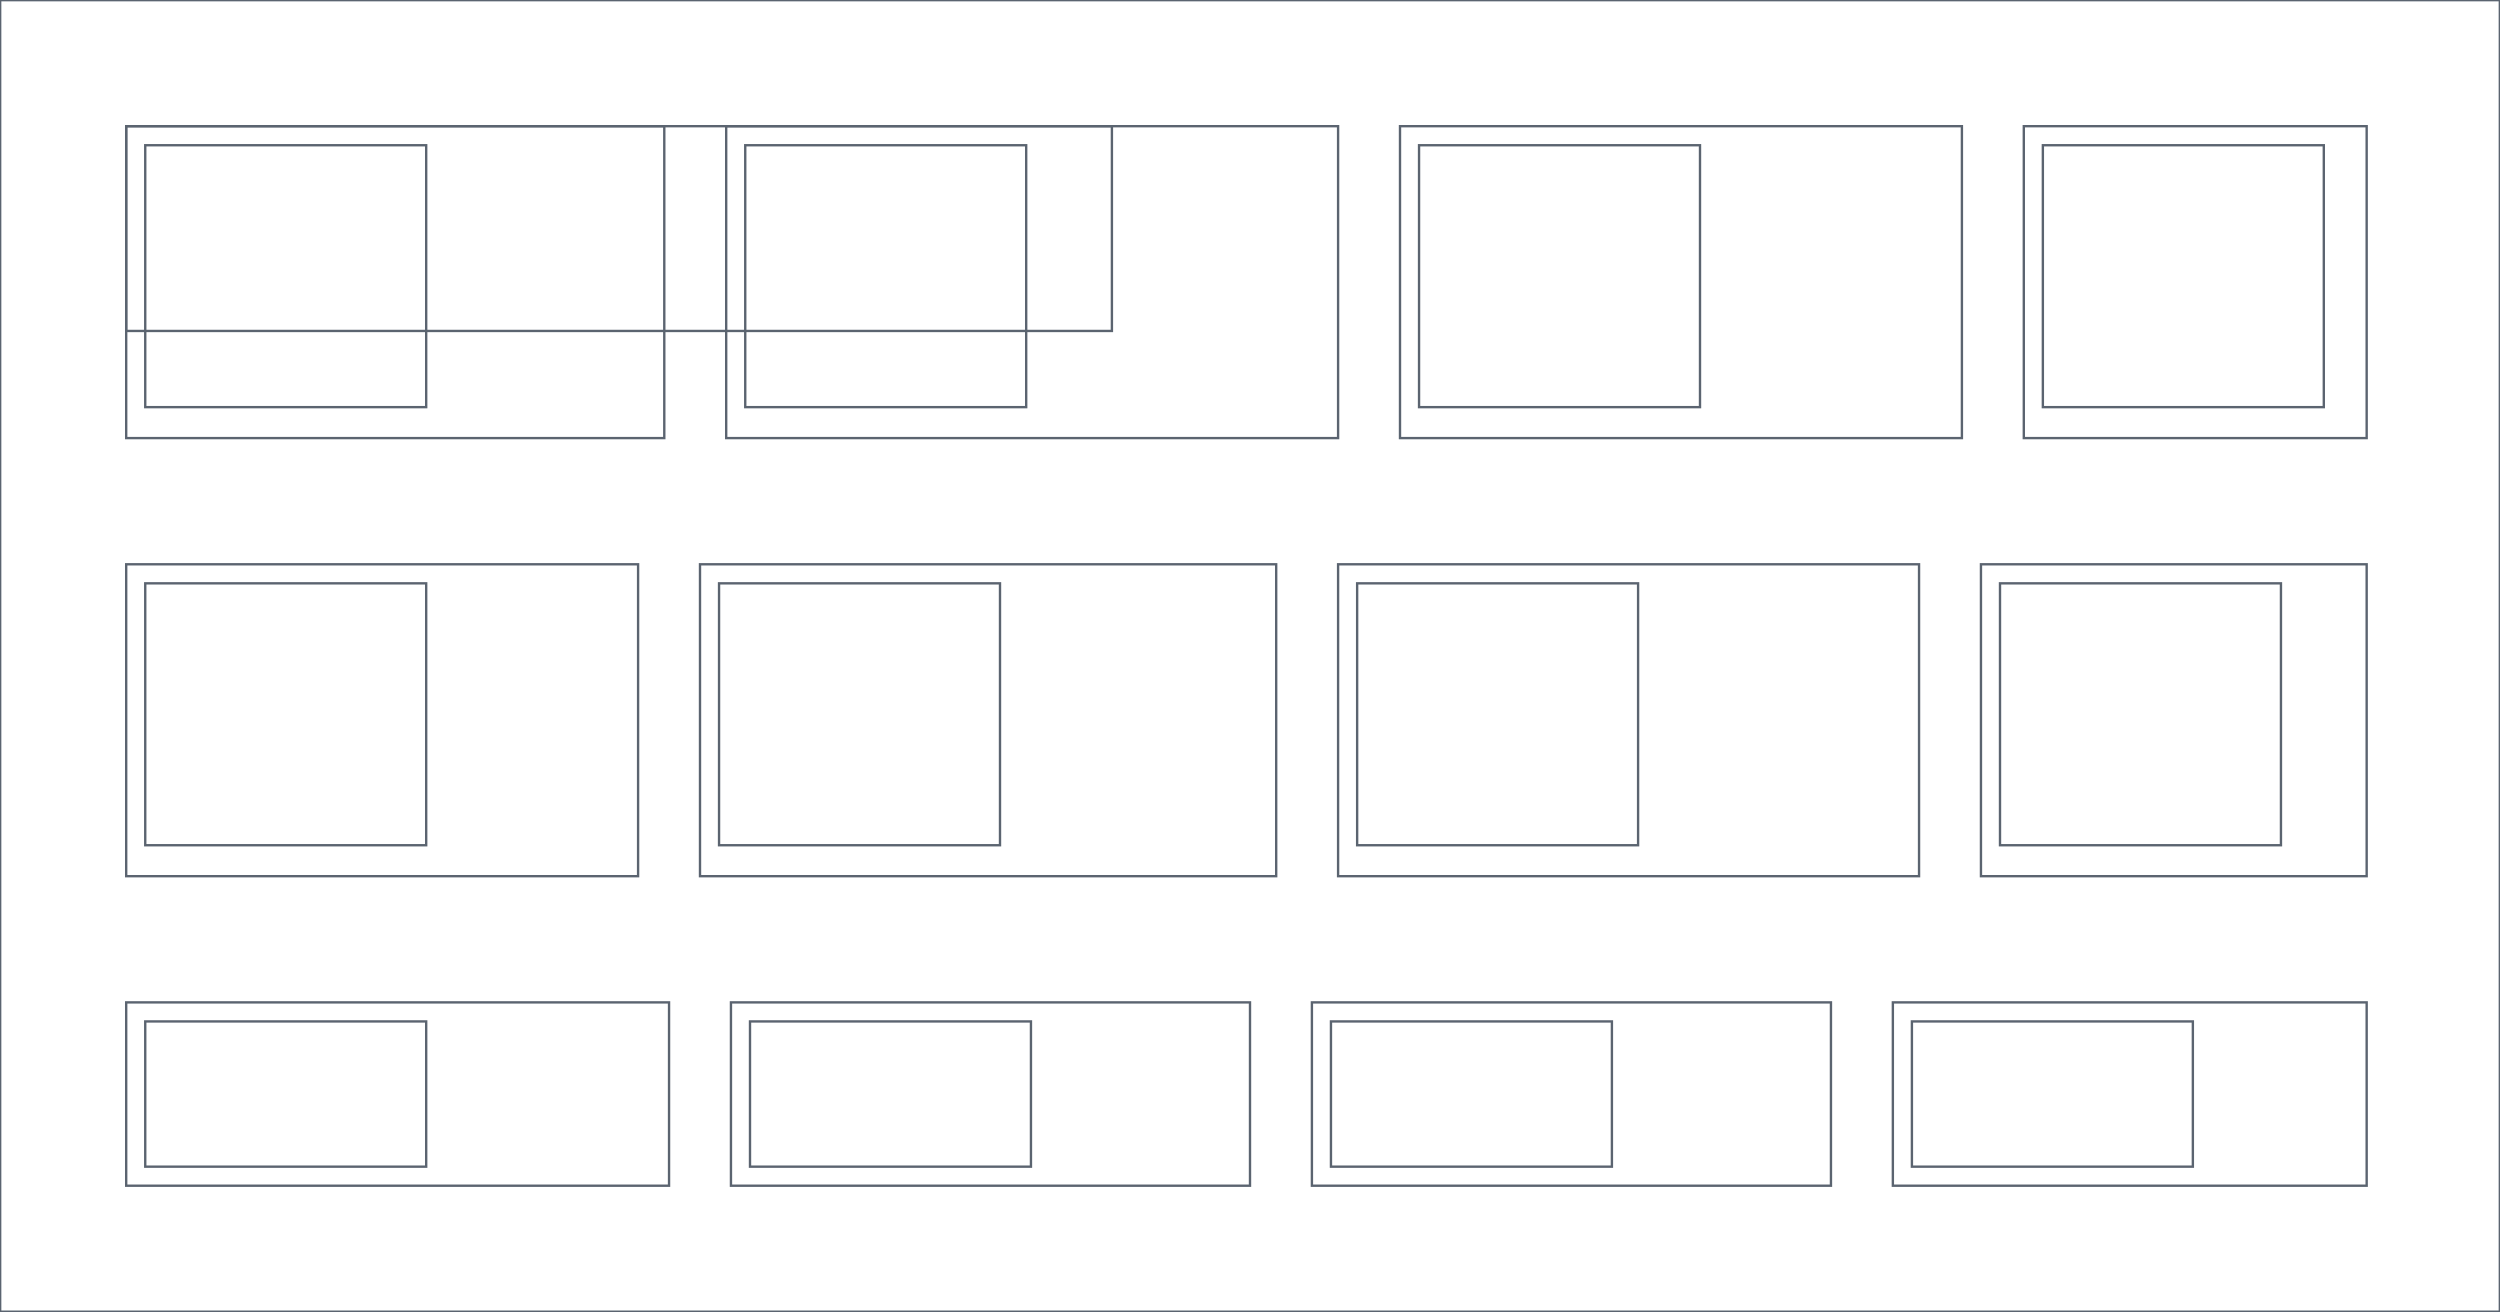
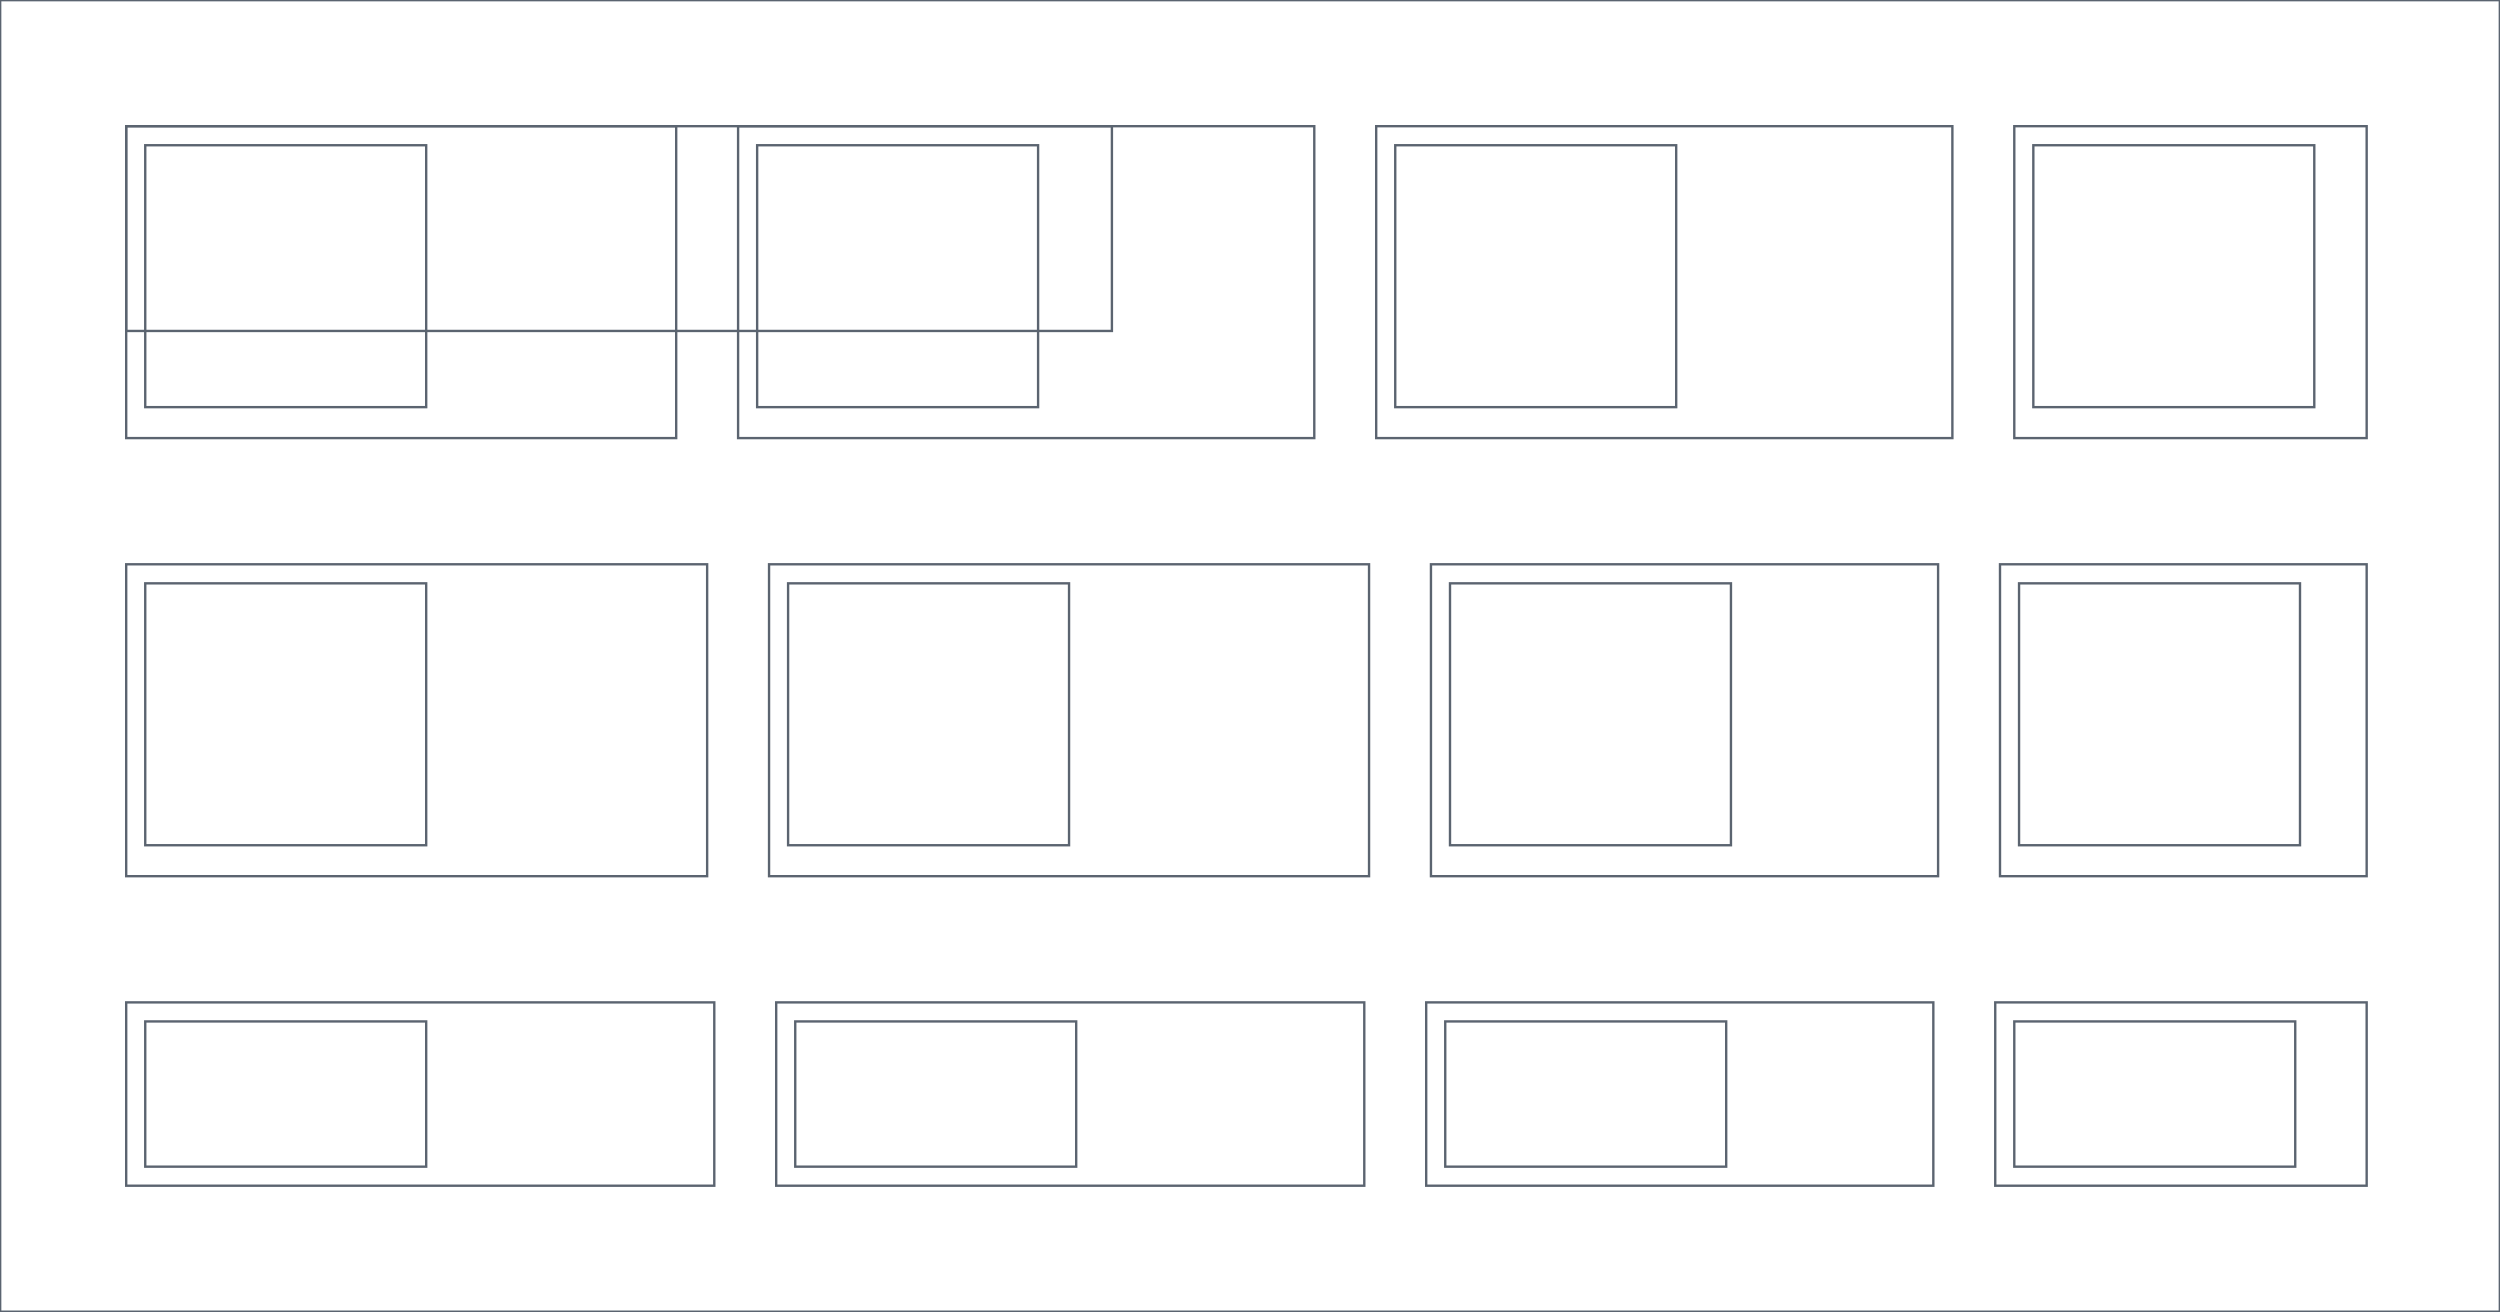
<svg xmlns="http://www.w3.org/2000/svg" width="1050" height="551" viewBox="0 0 1050 551">
  <rect x="0" y="0" width="1050" height="551" fill="none" stroke="#5B6470" stroke-width="1" />
  <rect x="0" y="0" width="1050" height="551" fill="none" stroke="#5B6470" stroke-width="1" />
  <rect x="53" y="53" width="414" height="86" fill="none" stroke="#5B6470" stroke-width="1" />
-   <rect x="53" y="53" width="226" height="131" fill="none" stroke="#5B6470" stroke-width="1" />
+   <rect x="53" y="53" width="231" height="131" fill="none" stroke="#5B6470" stroke-width="1" />
  <rect x="61" y="61" width="118" height="110" fill="none" stroke="#5B6470" stroke-width="1" />
-   <rect x="305" y="53" width="257" height="131" fill="none" stroke="#5B6470" stroke-width="1" />
-   <rect x="313" y="61" width="118" height="110" fill="none" stroke="#5B6470" stroke-width="1" />
-   <rect x="588" y="53" width="236" height="131" fill="none" stroke="#5B6470" stroke-width="1" />
-   <rect x="596" y="61" width="118" height="110" fill="none" stroke="#5B6470" stroke-width="1" />
-   <rect x="850" y="53" width="144" height="131" fill="none" stroke="#5B6470" stroke-width="1" />
-   <rect x="858" y="61" width="118" height="110" fill="none" stroke="#5B6470" stroke-width="1" />
-   <rect x="53" y="237" width="215" height="131" fill="none" stroke="#5B6470" stroke-width="1" />
+   <rect x="310" y="53" width="242" height="131" fill="none" stroke="#5B6470" stroke-width="1" />
+   <rect x="318" y="61" width="118" height="110" fill="none" stroke="#5B6470" stroke-width="1" />
+   <rect x="578" y="53" width="242" height="131" fill="none" stroke="#5B6470" stroke-width="1" />
+   <rect x="586" y="61" width="118" height="110" fill="none" stroke="#5B6470" stroke-width="1" />
+   <rect x="846" y="53" width="148" height="131" fill="none" stroke="#5B6470" stroke-width="1" />
+   <rect x="854" y="61" width="118" height="110" fill="none" stroke="#5B6470" stroke-width="1" />
+   <rect x="53" y="237" width="244" height="131" fill="none" stroke="#5B6470" stroke-width="1" />
  <rect x="61" y="245" width="118" height="110" fill="none" stroke="#5B6470" stroke-width="1" />
-   <rect x="294" y="237" width="242" height="131" fill="none" stroke="#5B6470" stroke-width="1" />
-   <rect x="302" y="245" width="118" height="110" fill="none" stroke="#5B6470" stroke-width="1" />
-   <rect x="562" y="237" width="244" height="131" fill="none" stroke="#5B6470" stroke-width="1" />
-   <rect x="570" y="245" width="118" height="110" fill="none" stroke="#5B6470" stroke-width="1" />
-   <rect x="832" y="237" width="162" height="131" fill="none" stroke="#5B6470" stroke-width="1" />
-   <rect x="840" y="245" width="118" height="110" fill="none" stroke="#5B6470" stroke-width="1" />
-   <rect x="53" y="421" width="228" height="77" fill="none" stroke="#5B6470" stroke-width="1" />
+   <rect x="323" y="237" width="252" height="131" fill="none" stroke="#5B6470" stroke-width="1" />
+   <rect x="331" y="245" width="118" height="110" fill="none" stroke="#5B6470" stroke-width="1" />
+   <rect x="601" y="237" width="213" height="131" fill="none" stroke="#5B6470" stroke-width="1" />
+   <rect x="609" y="245" width="118" height="110" fill="none" stroke="#5B6470" stroke-width="1" />
+   <rect x="840" y="237" width="154" height="131" fill="none" stroke="#5B6470" stroke-width="1" />
+   <rect x="848" y="245" width="118" height="110" fill="none" stroke="#5B6470" stroke-width="1" />
+   <rect x="53" y="421" width="247" height="77" fill="none" stroke="#5B6470" stroke-width="1" />
  <rect x="61" y="429" width="118" height="61" fill="none" stroke="#5B6470" stroke-width="1" />
-   <rect x="307" y="421" width="218" height="77" fill="none" stroke="#5B6470" stroke-width="1" />
-   <rect x="315" y="429" width="118" height="61" fill="none" stroke="#5B6470" stroke-width="1" />
-   <rect x="551" y="421" width="218" height="77" fill="none" stroke="#5B6470" stroke-width="1" />
-   <rect x="559" y="429" width="118" height="61" fill="none" stroke="#5B6470" stroke-width="1" />
-   <rect x="795" y="421" width="199" height="77" fill="none" stroke="#5B6470" stroke-width="1" />
-   <rect x="803" y="429" width="118" height="61" fill="none" stroke="#5B6470" stroke-width="1" />
+   <rect x="326" y="421" width="247" height="77" fill="none" stroke="#5B6470" stroke-width="1" />
+   <rect x="334" y="429" width="118" height="61" fill="none" stroke="#5B6470" stroke-width="1" />
+   <rect x="599" y="421" width="213" height="77" fill="none" stroke="#5B6470" stroke-width="1" />
+   <rect x="607" y="429" width="118" height="61" fill="none" stroke="#5B6470" stroke-width="1" />
+   <rect x="838" y="421" width="156" height="77" fill="none" stroke="#5B6470" stroke-width="1" />
+   <rect x="846" y="429" width="118" height="61" fill="none" stroke="#5B6470" stroke-width="1" />
</svg>
